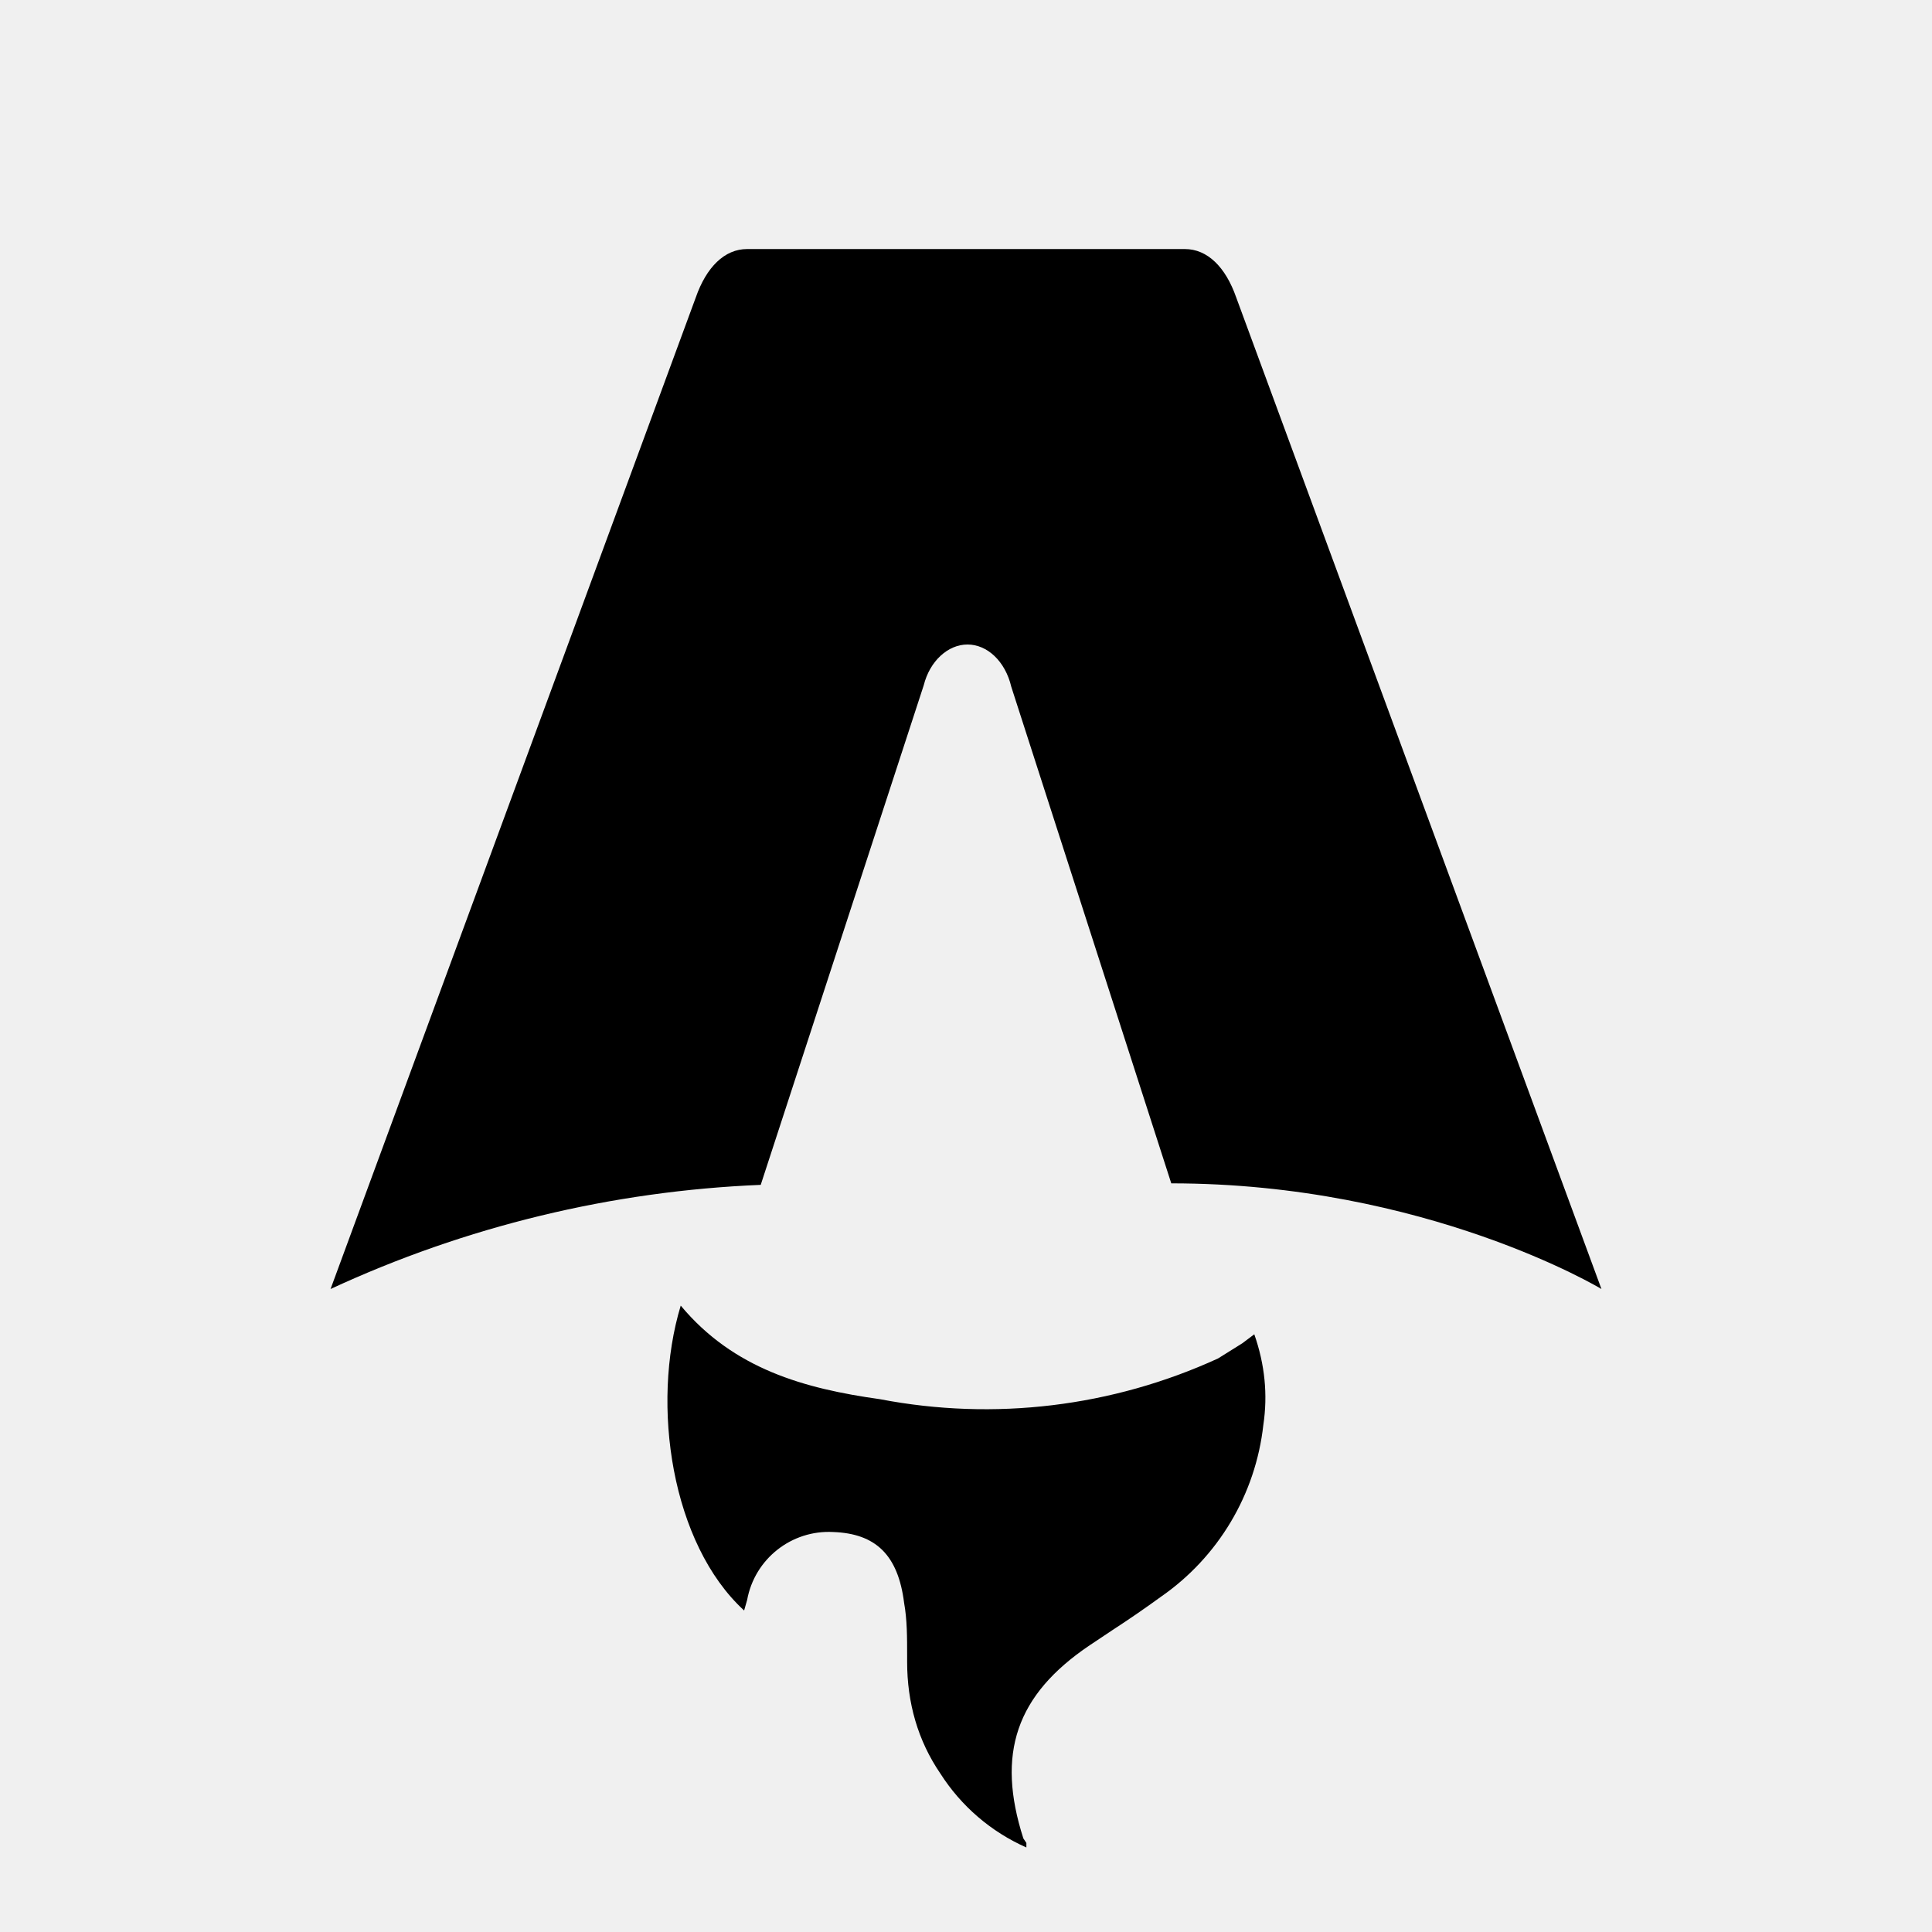
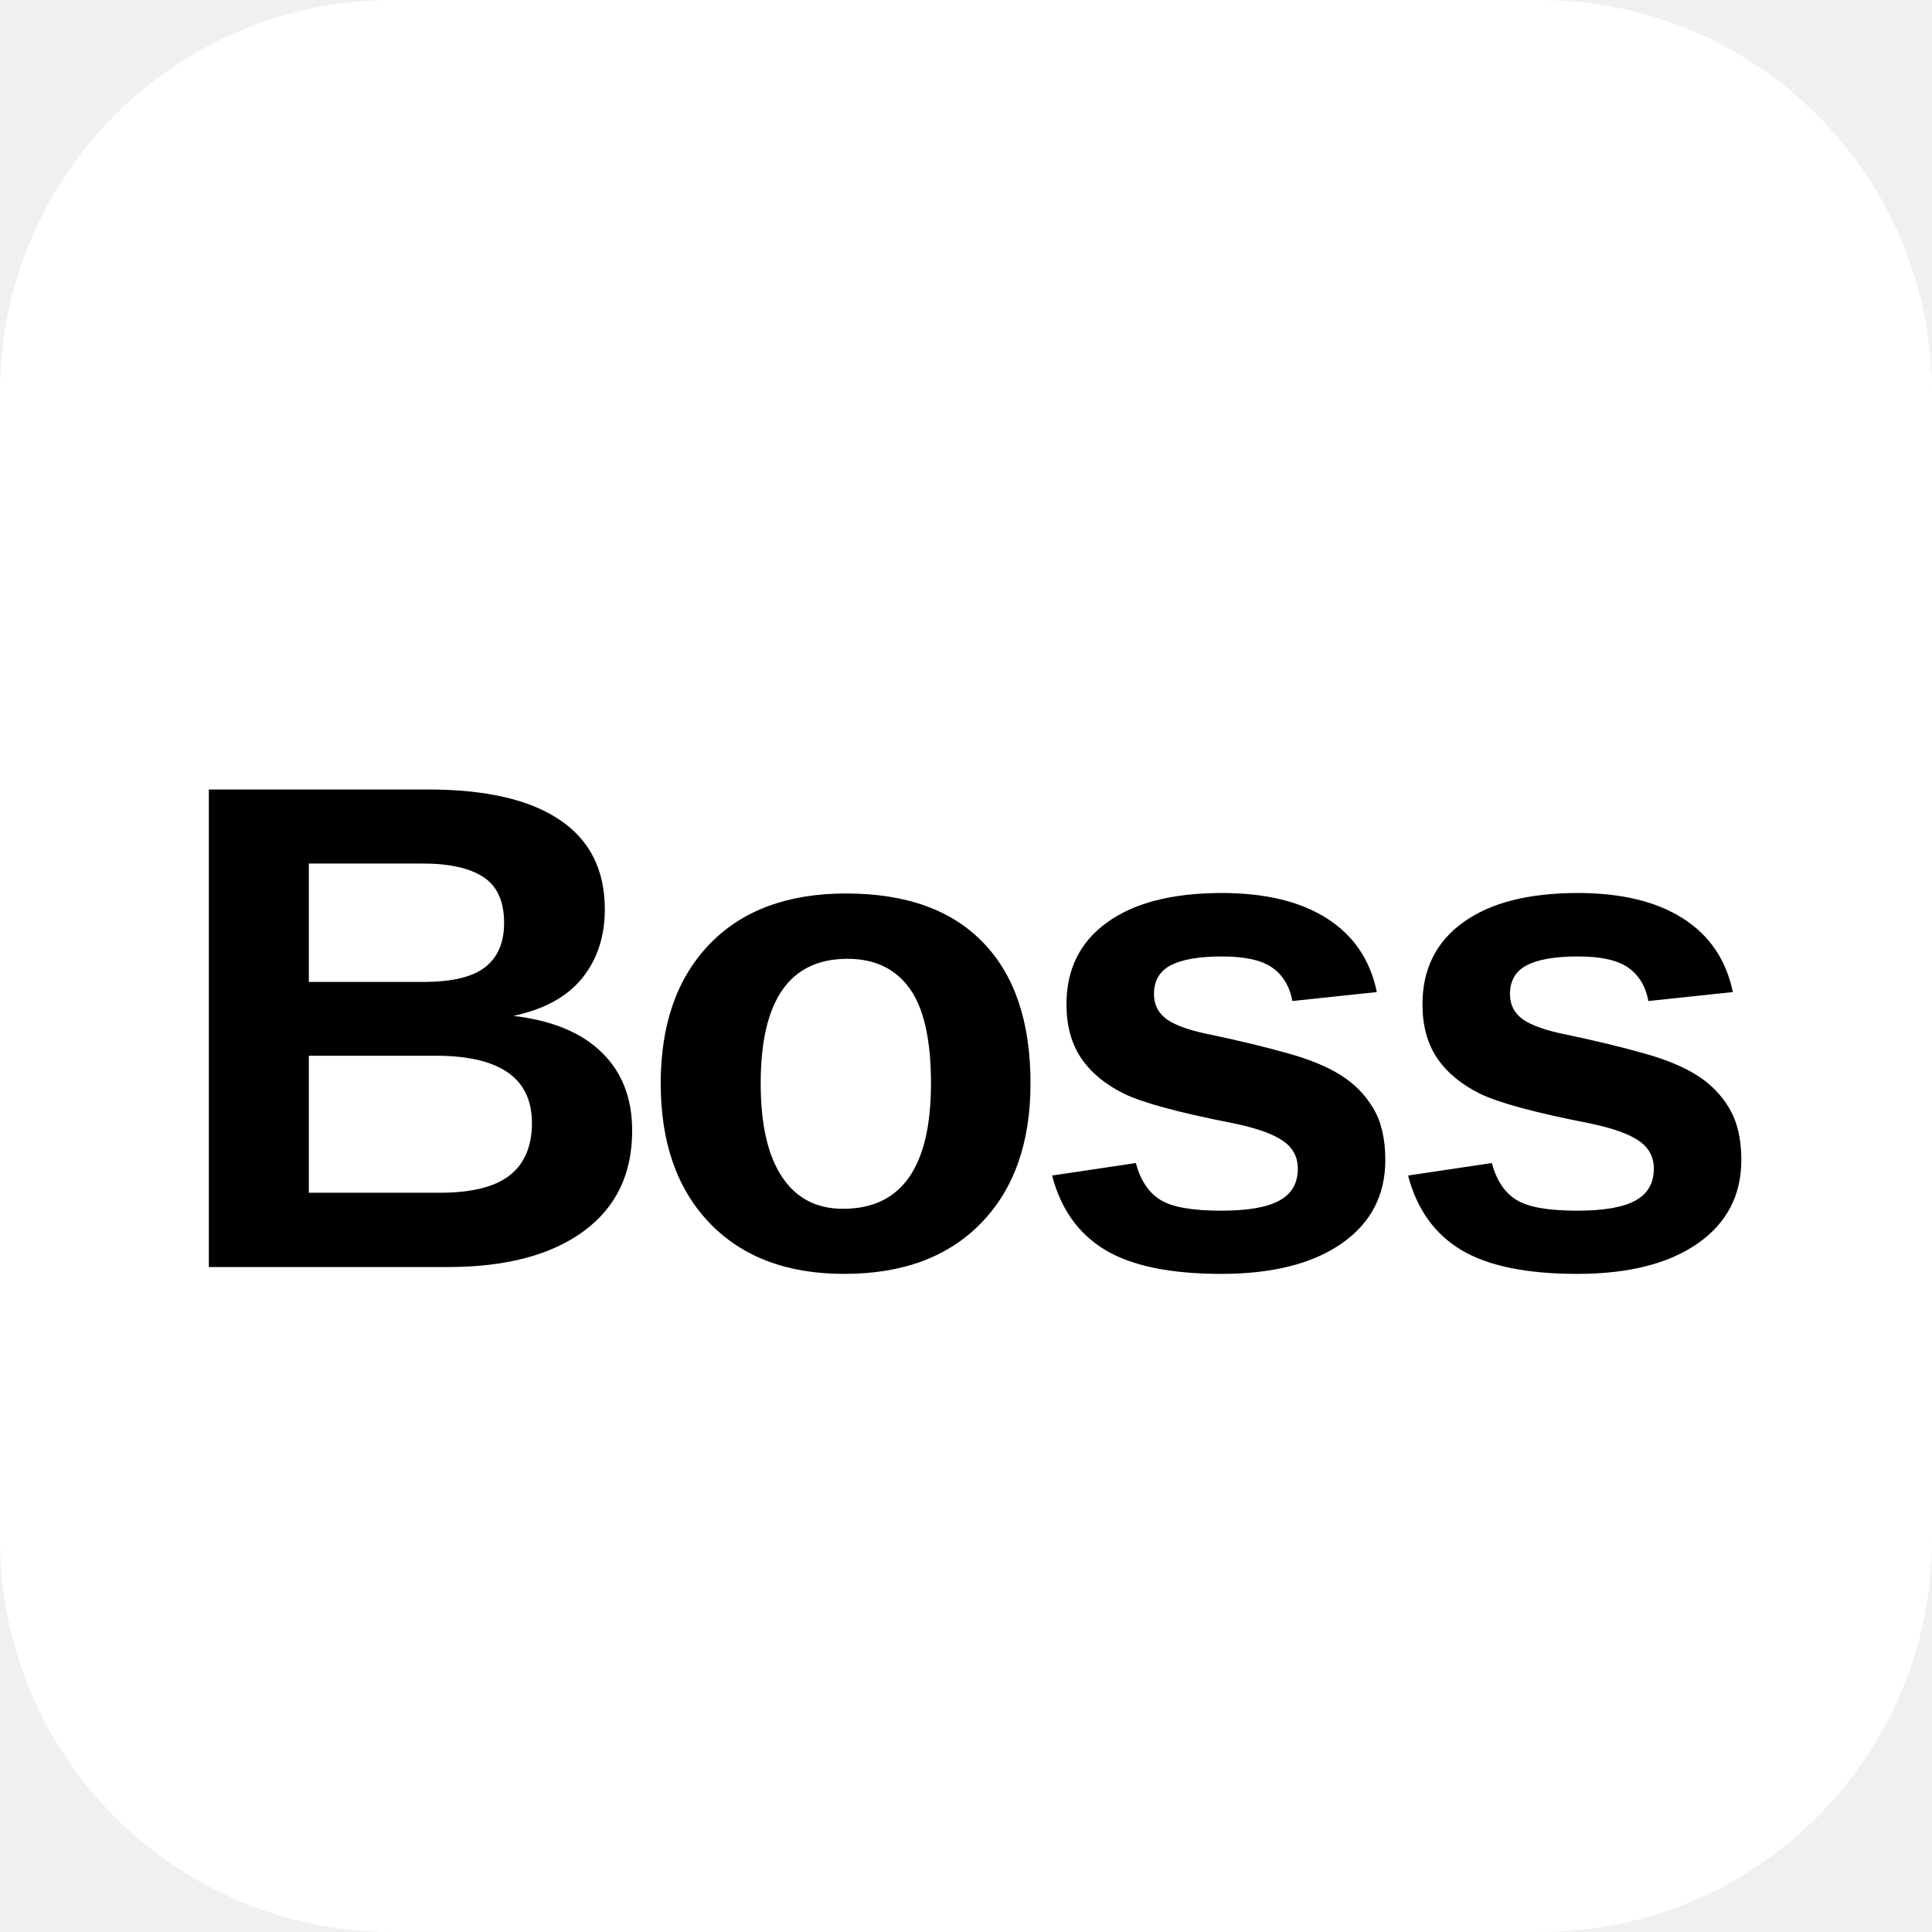
- <svg xmlns="http://www.w3.org/2000/svg" fill="none" viewBox="0 0 128 128">
-   <path d="M50.4 78.5a75.1 75.1 0 0 0-28.5 6.9l24.2-65.7c.7-2 1.9-3.2 3.4-3.2h29c1.5 0 2.7 1.2 3.4 3.2l24.2 65.7s-11.6-7-28.5-7L67 45.5c-.4-1.7-1.6-2.8-2.9-2.8-1.3 0-2.5 1.1-2.9 2.7L50.4 78.5Zm-1.1 28.2Zm-4.2-20.2c-2 6.6-.6 15.8 4.2 20.2a17.5 17.5 0 0 1 .2-.7 5.5 5.5 0 0 1 5.7-4.5c2.8.1 4.3 1.5 4.7 4.7.2 1.1.2 2.3.2 3.5v.4c0 2.7.7 5.2 2.2 7.4a13 13 0 0 0 5.7 4.9v-.3l-.2-.3c-1.8-5.6-.5-9.5 4.4-12.8l1.5-1a73 73 0 0 0 3.2-2.2 16 16 0 0 0 6.8-11.4c.3-2 .1-4-.6-6l-.8.6-1.6 1a37 37 0 0 1-22.4 2.7c-5-.7-9.7-2-13.2-6.2Z" />
-   <style>
-         path { fill: #000; }
-         @media (prefers-color-scheme: dark) {
-             path { fill: #FFF; }
-         }
-     </style>
+ <svg xmlns="http://www.w3.org/2000/svg" viewBox="0 0 128 128">
+   <rect width="128" height="128" rx="26" fill="#fff" />
+   <text x="64" y="68" text-anchor="middle" dominant-baseline="central" font-family="Arial, Helvetica, sans-serif" font-weight="800" font-size="46" letter-spacing="-2" fill="#000">Boss</text>
</svg>
